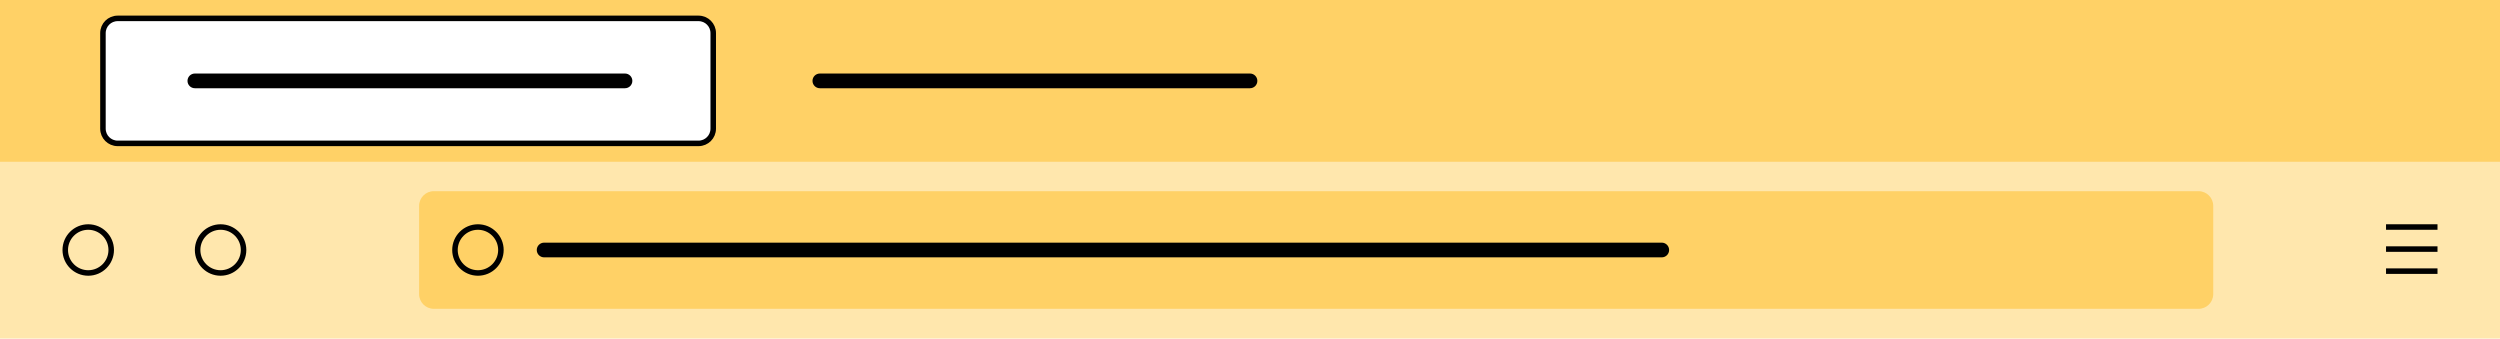
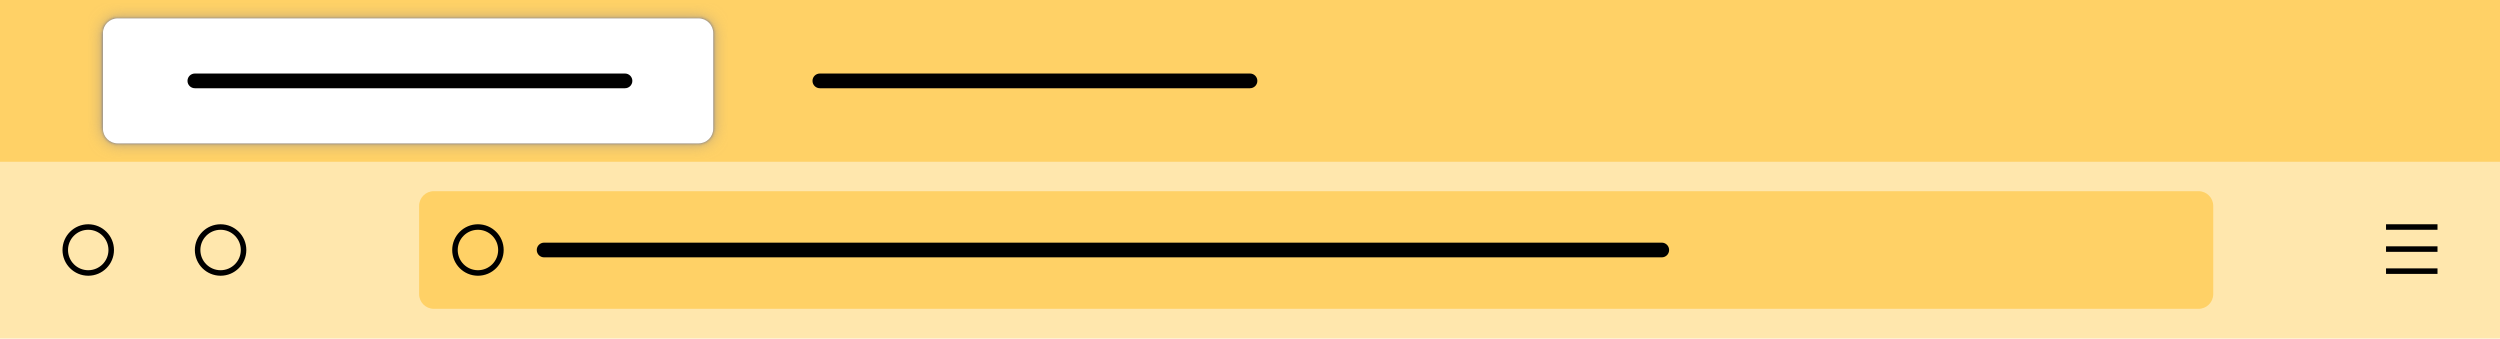
<svg xmlns="http://www.w3.org/2000/svg" width="680" height="92" fill="none">
  <rect width="680" height="92" fill="hsl(42, 100%, 70%)" />
-   <rect x="28" y="5" width="166" height="34" rx="4" fill="hsl(0, 0%, 100%)" stroke="hsl(0, 0%, 0%)" stroke-width="1.5" />
+   <g filter="url(#filter0_dd)">
+     <rect x="28" y="5" width="166" height="34" rx="4" fill="hsl(0, 0%, 100%)" stroke="transparent" stroke-width="1.5" />
+   </g>
  <rect x="51" y="20" width="121" height="4" rx="2" fill="hsl(0, 0%, 0%)" />
  <rect x="221" y="20" width="121" height="4" rx="2" fill="hsl(0, 0%, 0%)" />
  <rect y="44" width="680" height="48" fill="hsl(42, 100%, 84%)" />
  <circle cx="24" cy="68" r="6.25" stroke="hsl(0, 0%, 0%)" stroke-width="1.5" />
  <circle cx="60" cy="68" r="6.25" stroke="hsl(0, 0%, 0%)" stroke-width="1.5" />
  <line x1="663" y1="73.75" x2="649" y2="73.75" stroke="hsl(0, 0%, 0%)" stroke-width="1.5" />
  <line x1="663" y1="67.75" x2="649" y2="67.75" stroke="hsl(0, 0%, 0%)" stroke-width="1.5" />
  <line x1="663" y1="61.75" x2="649" y2="61.75" stroke="hsl(0, 0%, 0%)" stroke-width="1.5" />
  <rect x="114" y="52" width="488" height="32" rx="4" fill="hsl(42, 100%, 70%)" />
  <circle cx="130" cy="68" r="6.25" stroke="hsl(0, 0%, 0%)" stroke-width="1.5" />
  <rect x="146" y="66" width="308" height="4" rx="2" fill="hsl(0, 0%, 0%)" />
+   <defs>
+     <filter id="filter0_dd" x="24" y="1" width="174" height="42" filterUnits="userSpaceOnUse" color-interpolation-filters="sRGB">
+       <feFlood flood-opacity="0" result="BackgroundImageFix" />
+       <feColorMatrix in="SourceAlpha" type="matrix" values="0 0 0 0 0 0 0 0 0 0 0 0 0 0 0 0 0 0 127 0" />
+       <feOffset />
+       <feGaussianBlur stdDeviation="2" />
+       <feColorMatrix type="matrix" values="0 0 0 0 0.502 0 0 0 0 0.502 0 0 0 0 0.557 0 0 0 0.5 0" />
+       <feBlend mode="normal" in2="BackgroundImageFix" result="effect1_dropShadow" />
+       <feColorMatrix in="SourceAlpha" type="matrix" values="0 0 0 0 0 0 0 0 0 0 0 0 0 0 0 0 0 0 127 0" />
+       <feOffset />
+       <feGaussianBlur stdDeviation="0.5" />
+       <feColorMatrix type="matrix" values="0 0 0 0 0.502 0 0 0 0 0.502 0 0 0 0 0.557 0 0 0 0.9 0" />
+       <feBlend mode="normal" in2="effect1_dropShadow" result="effect2_dropShadow" />
+       <feBlend mode="normal" in="SourceGraphic" in2="effect2_dropShadow" result="shape" />
+     </filter>
+   </defs>
</svg>
